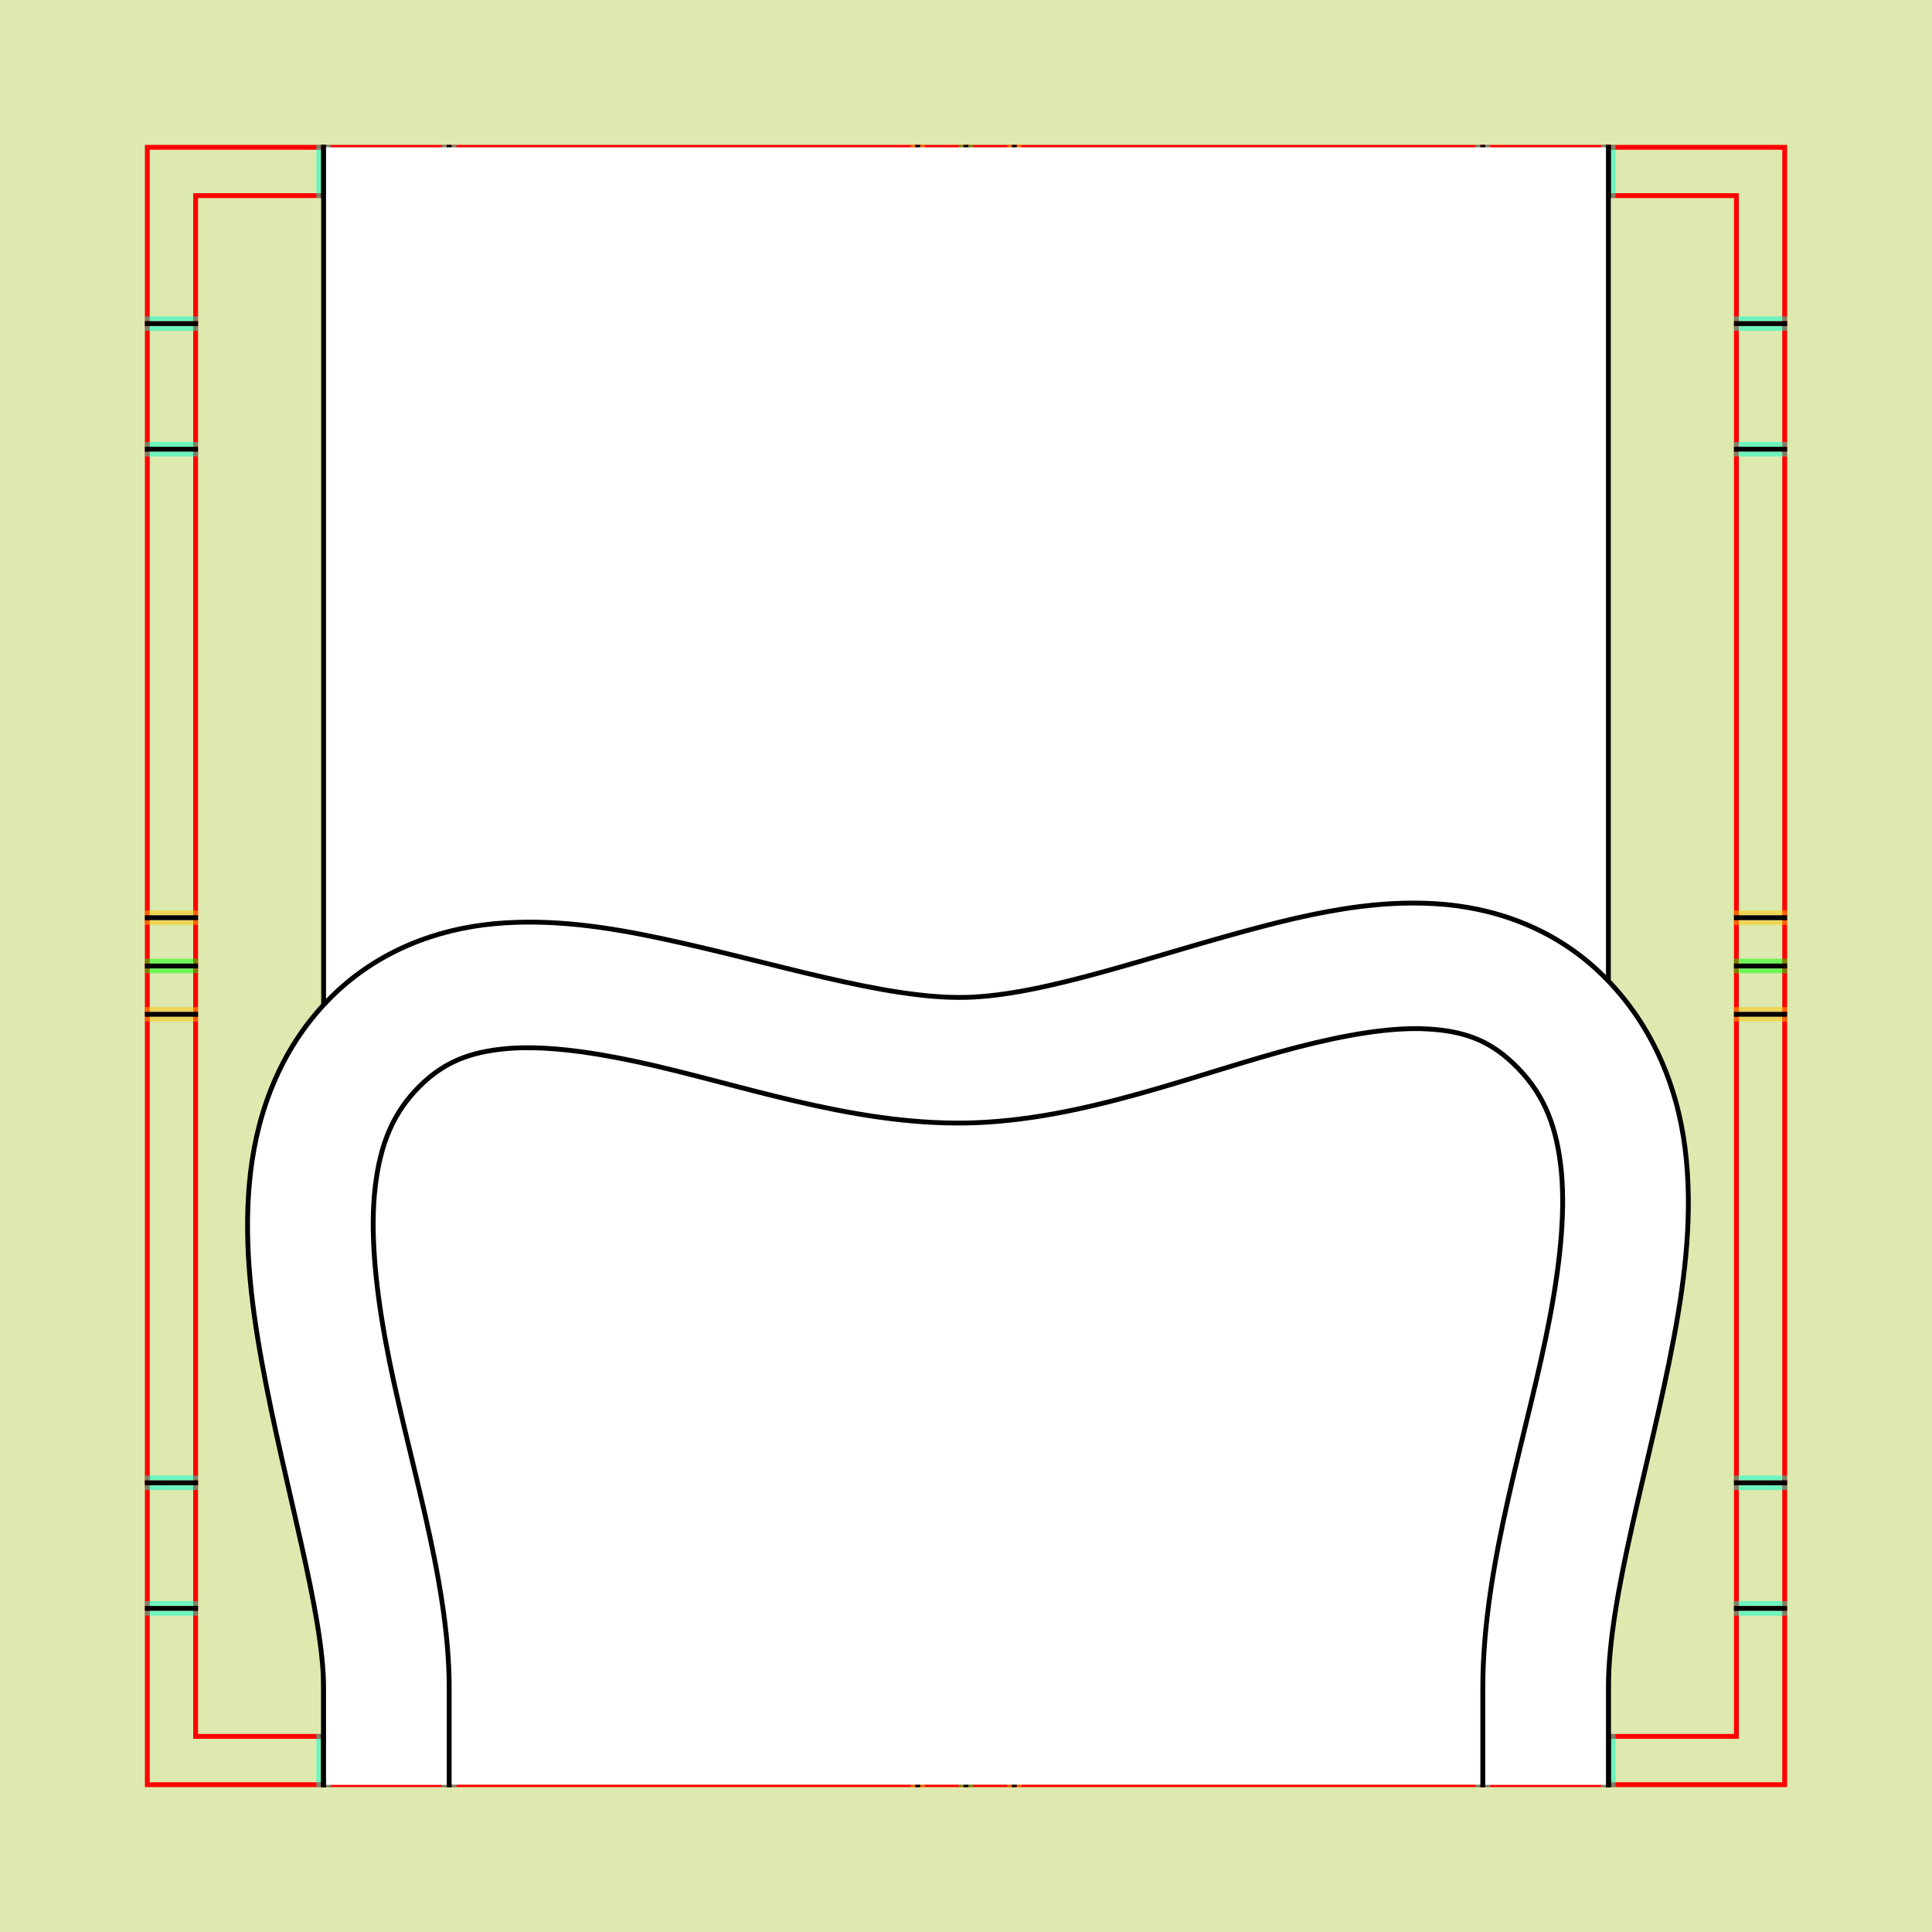
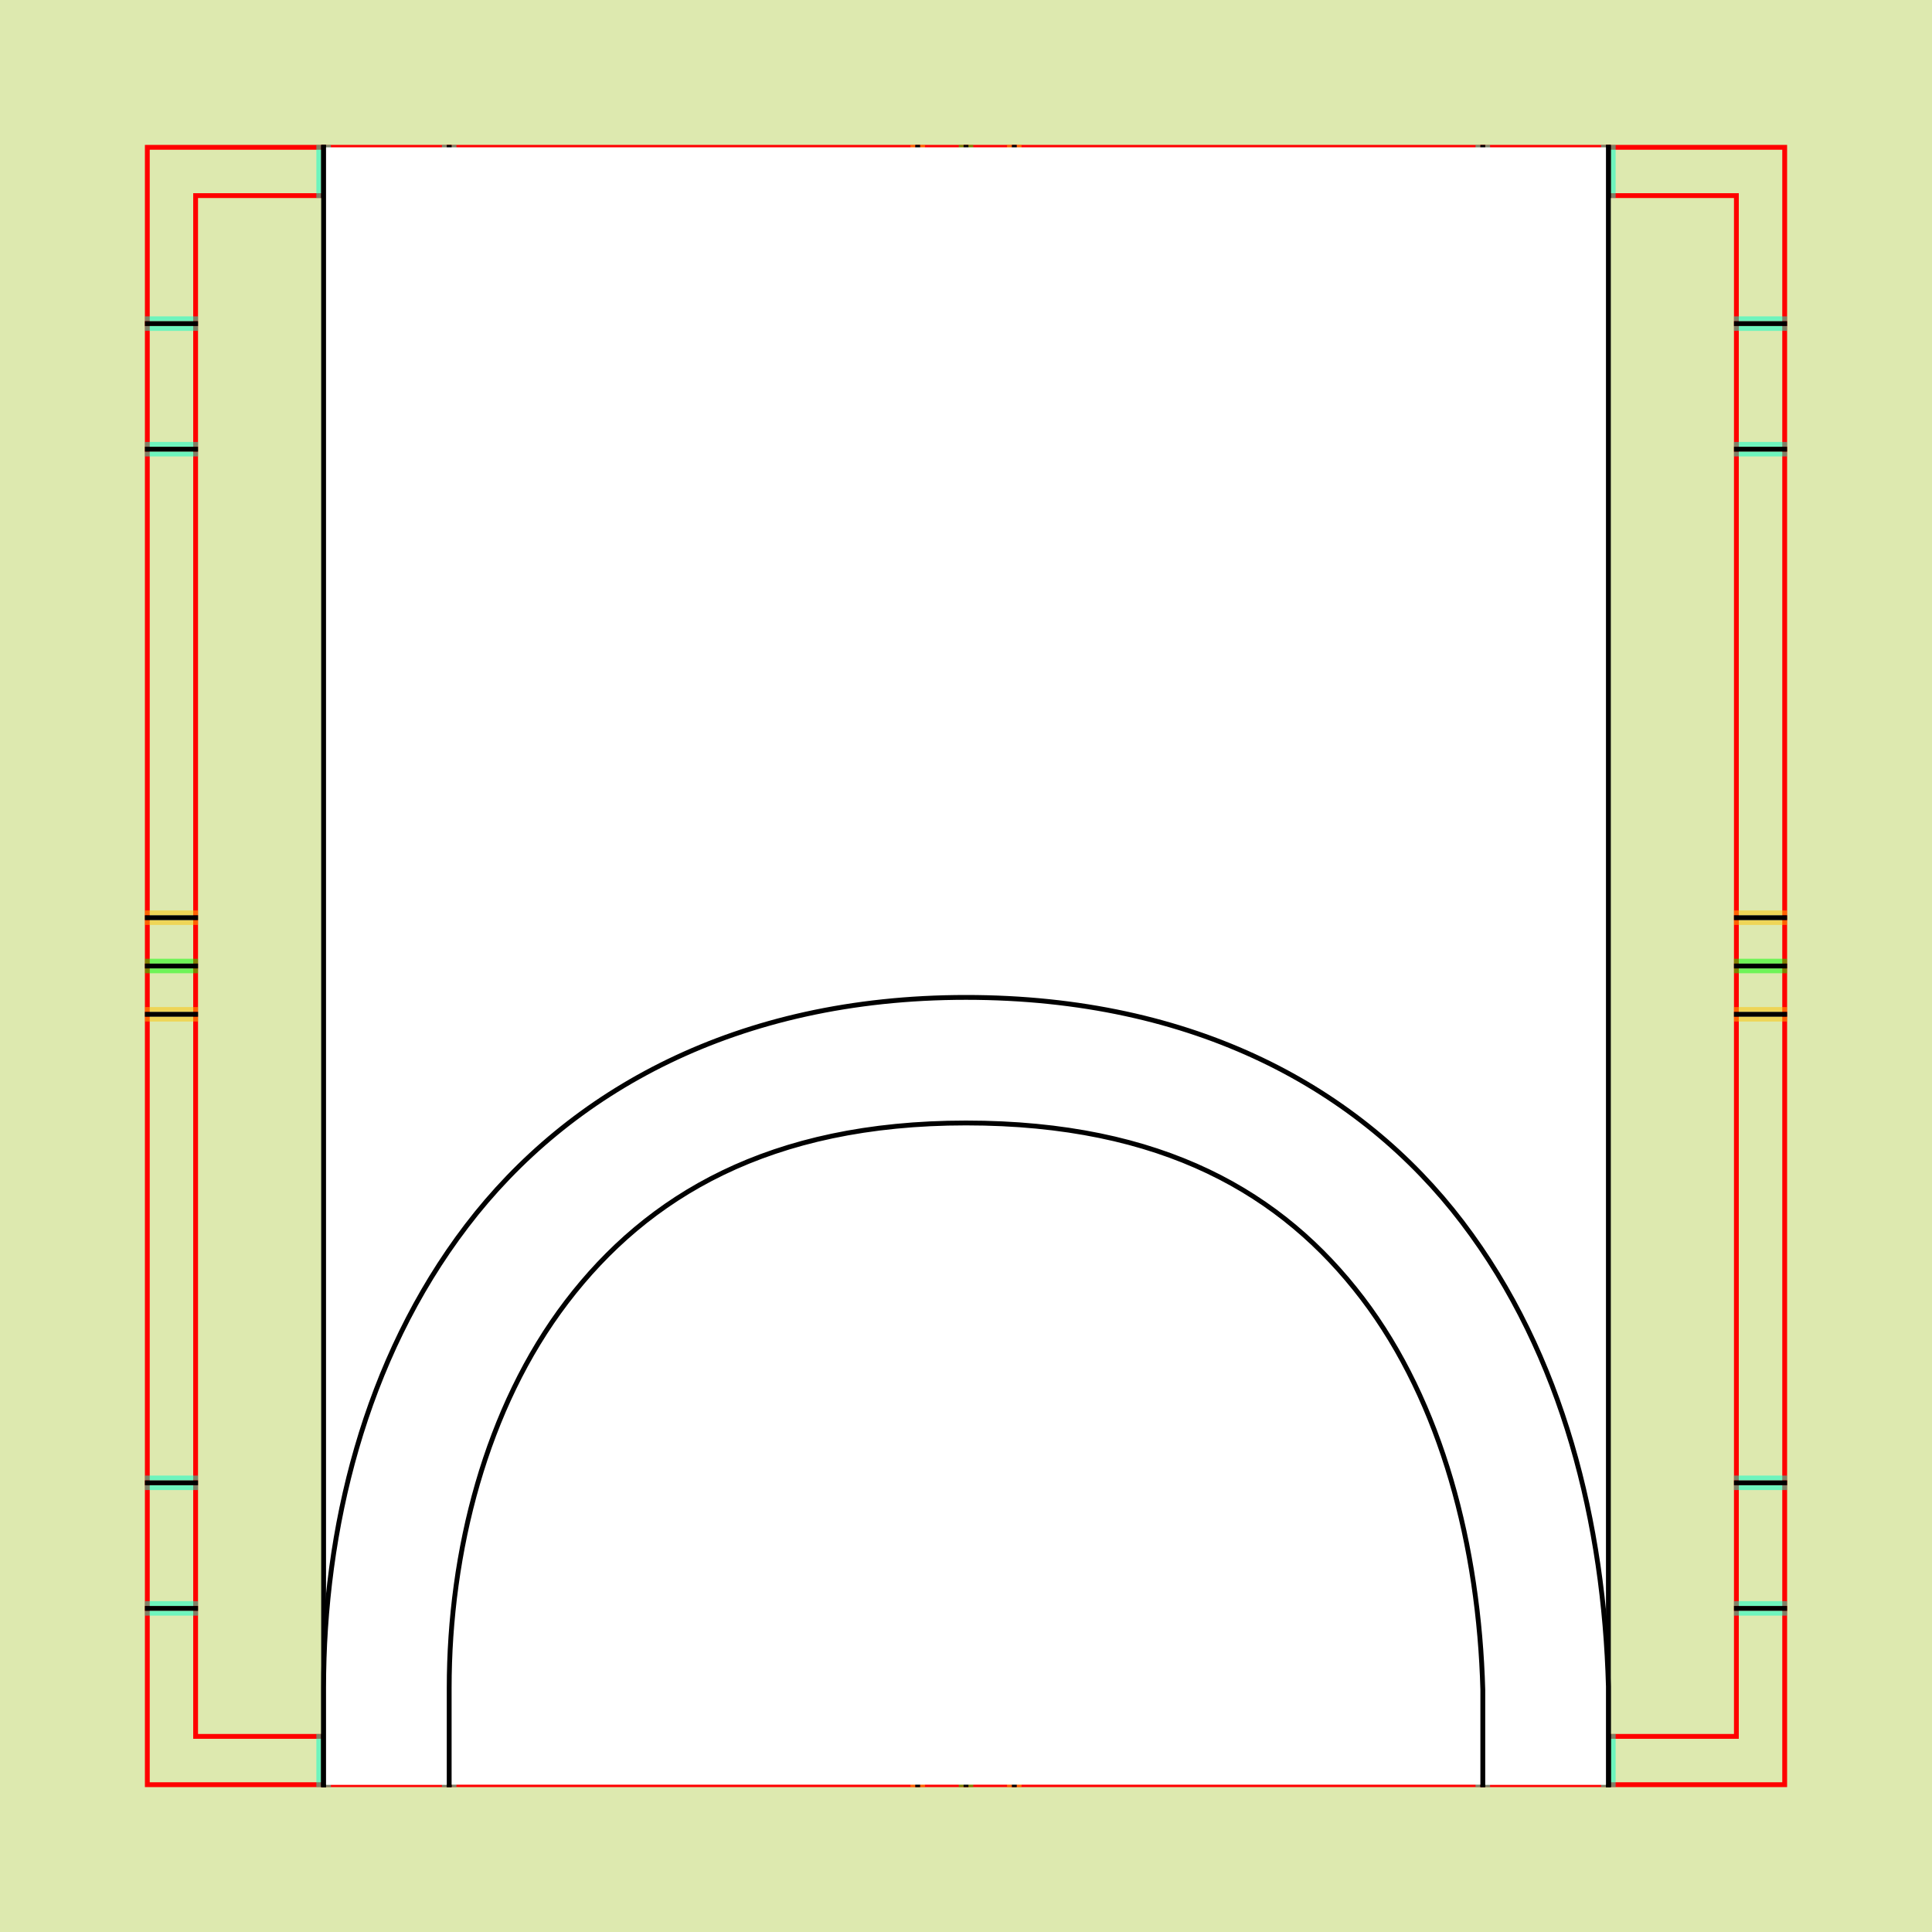
<svg xmlns="http://www.w3.org/2000/svg" style="display:inline" version="1.1" id="svg2902" height="400" width="400">
  <defs id="defs2904" />
  <g id="bg">
    <path style="fill:#dde9af;fill-opacity:1" d="m 0,0 400,0 0,400 -400,0 z" id="bgrect" />
  </g>
  <g id="XX_referenz" style="display:inline">
    <path id="innerframe" style="fill:none;stroke:#ff0000;stroke-width:1" d="m 40.5,40.5 319,0 0,319 -319,0 0,-319 z" />
    <path id="outerframe" style="fill:none;stroke:#ff0000;stroke-width:1" d="m 30.5,30.5 339,0 0,339 -339,0 0,-339 z" />
    <path style="opacity:0.5;fill:none;stroke:#ffc200;stroke-width:1px;stroke-linecap:square" d="m 189,30.5 0,10" id="ref-S-top-1" />
    <path style="opacity:0.5;fill:none;stroke:#ffc200;stroke-width:1px;stroke-linecap:square" d="m 191,30.5 0,10" id="ref-S-top-2" />
    <path style="opacity:0.5;fill:none;stroke:#ffc200;stroke-width:1px;stroke-linecap:square" d="m 209,30.5 0,10" id="ref-S-top-3" />
    <path style="opacity:0.5;fill:none;stroke:#ffc200;stroke-width:1px;stroke-linecap:square" d="m 211,30.5 0,10" id="ref-S-top-4" />
    <path style="opacity:0.5;fill:none;stroke:#00ff00;stroke-width:1px;stroke-linecap:square" d="m 199,30.5 0,10" id="ref-I-top-1" />
    <path style="opacity:0.5;fill:none;stroke:#00ff00;stroke-width:1px;stroke-linecap:square" d="m 201,30.5 0,10" id="ref-I-top-2" />
    <path style="opacity:0.5;fill:none;stroke:#00ffcc;stroke-width:1px;stroke-linecap:square" d="m 66,30.5 0,10" id="ref-C-top-1" />
    <path style="opacity:0.5;fill:none;stroke:#00ffcc;stroke-width:1px;stroke-linecap:square" d="m 68,30.5 0,10" id="ref-C-top-2" />
    <path style="opacity:0.5;fill:none;stroke:#00ffcc;stroke-width:1px;stroke-linecap:square" d="m 92,30.5 0,10" id="ref-C-top-3" />
    <path style="opacity:0.5;fill:none;stroke:#00ffcc;stroke-width:1px;stroke-linecap:square" d="m 94,30.5 0,10" id="ref-C-top-4" />
    <path style="opacity:0.5;fill:none;stroke:#00ffcc;stroke-width:1px;stroke-linecap:square" d="m 306,30.5 0,10" id="ref-C-top-5" />
    <path style="opacity:0.5;fill:none;stroke:#00ffcc;stroke-width:1px;stroke-linecap:square" d="m 308,30.5 0,10" id="ref-C-top-6" />
    <path style="opacity:0.5;fill:none;stroke:#00ffcc;stroke-width:1px;stroke-linecap:square" d="m 332,30.5 0,10" id="ref-C-top-7" />
    <path style="opacity:0.5;fill:none;stroke:#00ffcc;stroke-width:1px;stroke-linecap:square" d="m 334,30.5 0,10" id="ref-C-top-8" />
    <path style="opacity:0.5;fill:none;stroke:#ffc200;stroke-width:1px;stroke-linecap:square" d="m 369.5,189 -10,0" id="ref-S-right-1" />
    <path style="opacity:0.5;fill:none;stroke:#ffc200;stroke-width:1px;stroke-linecap:square" d="m 369.5,191 -10,0" id="ref-S-right-2" />
    <path style="opacity:0.5;fill:none;stroke:#ffc200;stroke-width:1px;stroke-linecap:square" d="m 369.5,209 -10,0" id="ref-S-right-3" />
    <path style="opacity:0.5;fill:none;stroke:#ffc200;stroke-width:1px;stroke-linecap:square" d="m 369.5,211 -10,0" id="ref-S-right-4" />
    <path style="opacity:0.5;fill:none;stroke:#00ff00;stroke-width:1px;stroke-linecap:square" d="m 369.5,199 -10,0" id="ref-I-right-1" />
    <path style="opacity:0.5;fill:none;stroke:#00ff00;stroke-width:1px;stroke-linecap:square" d="m 369.5,201 -10,0" id="ref-I-right-2" />
    <path style="opacity:0.5;fill:none;stroke:#00ffcc;stroke-width:1px;stroke-linecap:square" d="m 369.5,66 -10,0" id="ref-C-right-1" />
    <path style="opacity:0.5;fill:none;stroke:#00ffcc;stroke-width:1px;stroke-linecap:square" d="m 369.5,68 -10,0" id="ref-C-right-2" />
    <path style="opacity:0.5;fill:none;stroke:#00ffcc;stroke-width:1px;stroke-linecap:square" d="m 369.5,92 -10,0" id="ref-C-right-3" />
    <path style="opacity:0.5;fill:none;stroke:#00ffcc;stroke-width:1px;stroke-linecap:square" d="m 369.5,94 -10,0" id="ref-C-right-4" />
    <path style="opacity:0.5;fill:none;stroke:#00ffcc;stroke-width:1px;stroke-linecap:square" d="m 369.5,306 -10,0" id="ref-C-right-5" />
    <path style="opacity:0.5;fill:none;stroke:#00ffcc;stroke-width:1px;stroke-linecap:square" d="m 369.5,308 -10,0" id="ref-C-right-6" />
    <path style="opacity:0.5;fill:none;stroke:#00ffcc;stroke-width:1px;stroke-linecap:square" d="m 369.5,332 -10,0" id="ref-C-right-7" />
    <path style="opacity:0.5;fill:none;stroke:#00ffcc;stroke-width:1px;stroke-linecap:square" d="m 369.5,334 -10,0" id="ref-C-right-8" />
    <path style="opacity:0.5;fill:none;stroke:#ffc200;stroke-width:1px;stroke-linecap:square" d="m 189,369.5 0,-10" id="ref-S-bottom-1" />
    <path style="opacity:0.5;fill:none;stroke:#ffc200;stroke-width:1px;stroke-linecap:square" d="m 191,369.5 0,-10" id="ref-S-bottom-2" />
    <path style="opacity:0.5;fill:none;stroke:#ffc200;stroke-width:1px;stroke-linecap:square" d="m 209,369.5 0,-10" id="ref-S-bottom-3" />
    <path style="opacity:0.5;fill:none;stroke:#ffc200;stroke-width:1px;stroke-linecap:square" d="m 211,369.5 0,-10" id="ref-S-bottom-4" />
    <path style="opacity:0.5;fill:none;stroke:#00ff00;stroke-width:1px;stroke-linecap:square" d="m 199,369.5 0,-10" id="ref-I-bottom-1" />
    <path style="opacity:0.5;fill:none;stroke:#00ff00;stroke-width:1px;stroke-linecap:square" d="m 201,369.5 0,-10" id="ref-I-bottom-2" />
    <path style="opacity:0.5;fill:none;stroke:#00ffcc;stroke-width:1px;stroke-linecap:square" d="m 66,369.5 0,-10" id="ref-C-bottom-1" />
    <path style="opacity:0.5;fill:none;stroke:#00ffcc;stroke-width:1px;stroke-linecap:square" d="m 68,369.5 0,-10" id="ref-C-bottom-2" />
    <path style="opacity:0.5;fill:none;stroke:#00ffcc;stroke-width:1px;stroke-linecap:square" d="m 92,369.5 0,-10" id="ref-C-bottom-3" />
    <path style="opacity:0.5;fill:none;stroke:#00ffcc;stroke-width:1px;stroke-linecap:square" d="m 94,369.5 0,-10" id="ref-C-bottom-4" />
    <path style="opacity:0.5;fill:none;stroke:#00ffcc;stroke-width:1px;stroke-linecap:square" d="m 306,369.5 0,-10" id="ref-C-bottom-5" />
    <path style="opacity:0.5;fill:none;stroke:#00ffcc;stroke-width:1px;stroke-linecap:square" d="m 308,369.5 0,-10" id="ref-C-bottom-6" />
    <path style="opacity:0.5;fill:none;stroke:#00ffcc;stroke-width:1px;stroke-linecap:square" d="m 332,369.5 0,-10" id="ref-C-bottom-7" />
    <path style="opacity:0.5;fill:none;stroke:#00ffcc;stroke-width:1px;stroke-linecap:square" d="m 334,369.5 0,-10" id="ref-C-bottom-8" />
    <path style="opacity:0.5;fill:none;stroke:#ffc200;stroke-width:1px;stroke-linecap:square" d="m 30.5,189 10,0" id="ref-S-left-1" />
    <path style="opacity:0.5;fill:none;stroke:#ffc200;stroke-width:1px;stroke-linecap:square" d="m 30.5,191 10,0" id="ref-S-left-2" />
    <path style="opacity:0.5;fill:none;stroke:#ffc200;stroke-width:1px;stroke-linecap:square" d="m 30.5,209 10,0" id="ref-S-left-3" />
    <path style="opacity:0.5;fill:none;stroke:#ffc200;stroke-width:1px;stroke-linecap:square" d="m 30.5,211 10,0" id="ref-S-left-4" />
    <path style="opacity:0.5;fill:none;stroke:#00ff00;stroke-width:1px;stroke-linecap:square" d="m 40.5,199 -10,0" id="ref-I-left-1" />
    <path style="opacity:0.5;fill:none;stroke:#00ff00;stroke-width:1px;stroke-linecap:square" d="m 40.5,201 -10,0" id="ref-I-left-2" />
    <path style="opacity:0.5;fill:none;stroke:#00ffcc;stroke-width:1px;stroke-linecap:square" d="m 30.5,66 10,0" id="ref-C-left-1" />
    <path style="opacity:0.5;fill:none;stroke:#00ffcc;stroke-width:1px;stroke-linecap:square" d="m 30.5,68 10,0" id="ref-C-left-2" />
    <path style="opacity:0.5;fill:none;stroke:#00ffcc;stroke-width:1px;stroke-linecap:square" d="m 30.5,92 10,0" id="ref-C-left-3" />
    <path style="opacity:0.5;fill:none;stroke:#00ffcc;stroke-width:1px;stroke-linecap:square" d="m 30.5,94 10,0" id="ref-C-left-4" />
    <path style="opacity:0.5;fill:none;stroke:#00ffcc;stroke-width:1px;stroke-linecap:square" d="m 30.5,306 10,0" id="ref-C-left-5" />
    <path style="opacity:0.5;fill:none;stroke:#00ffcc;stroke-width:1px;stroke-linecap:square" d="m 30.5,308 10,0" id="ref-C-left-6" />
    <path style="opacity:0.5;fill:none;stroke:#00ffcc;stroke-width:1px;stroke-linecap:square" d="m 30.5,332 10,0" id="ref-C-left-7" />
    <path style="opacity:0.5;fill:none;stroke:#00ffcc;stroke-width:1px;stroke-linecap:square" d="m 30.5,334 10,0" id="ref-C-left-8" />
    <path style="fill:none;stroke:#000000;stroke-width:1px;stroke-linecap:square" d="m 190,30.5 0,10" id="S-top-1" />
    <path style="fill:none;stroke:#000000;stroke-width:1px;stroke-linecap:square" d="m 210,30.5 0,10" id="S-top-2" />
    <path style="fill:none;stroke:#000000;stroke-width:1px;stroke-linecap:square" d="m 369.5,190 -10,0" id="S-right-1" />
    <path style="fill:none;stroke:#000000;stroke-width:1px;stroke-linecap:square" d="m 369.5,210 -10,0" id="S-right-2" />
    <path style="fill:none;stroke:#000000;stroke-width:1px;stroke-linecap:square" d="m 190,369.5 0,-10" id="S-bottom-1" />
    <path style="fill:none;stroke:#000000;stroke-width:1px;stroke-linecap:square" d="m 210,369.5 0,-10" id="S-bottom-2" />
    <path style="fill:none;stroke:#000000;stroke-width:1px;stroke-linecap:square" d="m 30.5,190 10,0" id="S-left-1" />
    <path style="fill:none;stroke:#000000;stroke-width:1px;stroke-linecap:square" d="m 30.5,210 10,0" id="S-left-2" />
    <path style="fill:none;stroke:#000000;stroke-width:1px;stroke-linecap:square" d="m 200,30.5 0,10" id="I-top-1" />
    <path style="fill:none;stroke:#000000;stroke-width:1px;stroke-linecap:square" d="m 369.5,200 -10,0" id="I-right-1" />
    <path style="fill:none;stroke:#000000;stroke-width:1px;stroke-linecap:square" d="m 200,369.5 0,-10" id="I-bottom-1" />
    <path style="fill:none;stroke:#000000;stroke-width:1px;stroke-linecap:square" d="m 40.5,200 -10,0" id="I-left-1" />
    <path style="fill:none;stroke:#000000;stroke-width:1px;stroke-linecap:square" d="m 67,30.5 0,10" id="C-top-1" />
    <path style="fill:none;stroke:#000000;stroke-width:1px;stroke-linecap:square" d="m 93,30.5 0,10" id="C-top-2" />
    <path style="fill:none;stroke:#000000;stroke-width:1px;stroke-linecap:square" d="m 307,30.5 0,10" id="C-top-3" />
    <path style="fill:none;stroke:#000000;stroke-width:1px;stroke-linecap:square" d="m 333,30.5 0,10" id="C-top-4" />
    <path style="fill:none;stroke:#000000;stroke-width:1px;stroke-linecap:square" d="m 369.5,67 -10,0" id="C-right-1" />
    <path style="fill:none;stroke:#000000;stroke-width:1px;stroke-linecap:square" d="m 369.5,93 -10,0" id="C-right-2" />
    <path style="fill:none;stroke:#000000;stroke-width:1px;stroke-linecap:square" d="m 369.5,307 -10,0" id="C-right-3" />
    <path style="fill:none;stroke:#000000;stroke-width:1px;stroke-linecap:square" d="m 369.5,333 -10,0" id="C-right-4" />
    <path style="fill:none;stroke:#000000;stroke-width:1px;stroke-linecap:square" d="m 67,369.5 0,-10" id="C-bottom-1" />
    <path style="fill:none;stroke:#000000;stroke-width:1px;stroke-linecap:square" d="m 93,369.5 0,-10" id="C-bottom-2" />
    <path style="fill:none;stroke:#000000;stroke-width:1px;stroke-linecap:square" d="m 307,369.5 0,-10" id="C-bottom-3" />
    <path style="fill:none;stroke:#000000;stroke-width:1px;stroke-linecap:square" d="m 333,369.5 0,-10" id="C-bottom-4" />
    <path style="fill:none;stroke:#000000;stroke-width:1px;stroke-linecap:square" d="m 30.5,67 10,0" id="C-left-1" />
    <path style="fill:none;stroke:#000000;stroke-width:1px;stroke-linecap:square" d="m 30.5,93 10,0" id="C-left-2" />
    <path style="fill:none;stroke:#000000;stroke-width:1px;stroke-linecap:square" d="m 30.5,307 10,0" id="C-left-3" />
    <path style="fill:none;stroke:#000000;stroke-width:1px;stroke-linecap:square" d="m 30.5,333 10,0" id="C-left-4" />
  </g>
  <g id="layer1" style="display:none">
    <path d="M 72,360.5 C 72,227.356 67,125.116 67,41.5 l 0,-11 266,0 0,11 c 0,86.654 -5,180.882 -5,319 z" style="fill:#ffffff;stroke:none;display:inline" id="path3946" />
    <path id="C-top-4-2" style="fill:none;stroke:#000000;stroke-width:1px;stroke-linecap:square;display:inline" d="m 333,30.5 0,11 c 0,86.654 -5,180.882 -5,319 m -261,-330 0,11 c 0,83.616 5,185.856 5,319" />
    <path id="C-bottom-2-6" style="fill:none;stroke:#000000;stroke-width:1px;stroke-linecap:square;display:inline" d="m 93,369.5 0,-10 m -26,10 0,-10" />
    <path id="C-bottom-4-9" style="fill:none;stroke:#000000;stroke-width:1px;stroke-linecap:square;display:inline" d="m 333,369.5 0,-10 m -26,10 0,-10" />
    <path id="path3932" style="fill:none;stroke:#ff00ff;stroke-width:26;stroke-linecap:butt;stroke-miterlimit:4;stroke-dasharray:none;display:inline" d="m 320,369.5 0,-10 0,-10 c -1.724,-62.903 -31.911,-130 -120,-130 -88.089,0 -120,69.078 -120,130 l 0,10 0,10" />
    <path id="path3932-7" style="fill:none;stroke:#00ff00;stroke-width:26;stroke-linecap:butt;stroke-miterlimit:4;stroke-dasharray:none;display:inline" d="m 320,369.5 0,-10 0,-10 c 0,-45.182 35.781,-107.1 2.115,-138.886 C 292.439,182.595 240.804,218.686 200,219.5 159.281,220.312 106.927,186.947 77.885,215.5 46.03,246.819 80,310.833 80,349.5 l 0,10 0,10" />
  </g>
  <g id="layer2" style="display:none">
-     <path d="M 72,360.5 C 72,227.356 67,125.116 67,41.5 l 0,-11 266,0 0,11 c 0,86.654 -5,180.882 -5,319 z" style="fill:#ffffff;stroke:none;display:inline" id="path3946-1" />
+     <path d="M 72,360.5 C 72,227.356 67,125.116 67,41.5 l 0,-11 266,0 0,11 c 0,86.654 -5,180.882 -5,319 z" style="fill:#ffffff;stroke:none;display:inline" id="path3946-1" zpos="-1" />
    <path id="C-top-4-2-6" style="fill:none;stroke:#000000;stroke-width:1px;stroke-linecap:square;display:inline" d="m 333,30.5 0,11 c 0,86.654 -5,180.882 -5,319 m -261,-330 0,11 c 0,83.616 5,185.856 5,319" />
  </g>
  <g style="display:inline" id="g4144">
-     <path d="m 333,369.5 -266,0 0,-339 266,0 z" style="fill:#ffffff;stroke:none;display:inline" id="path4205" />
+     <path d="m 333,369.5 -266,0 0,-339 266,0 z" style="fill:#ffffff;stroke:none;display:inline" id="path4205" zpos="-1" />
    <path id="C-bottom-4-2" style="fill:none;stroke:#000000;stroke-width:1px;stroke-linecap:square;display:inline" d="m 333,369.5 0,-329 0,-10 m -266,339 0,-329 0,-10" />
  </g>
-   <g id="layer3" style="display:none">
+   <g id="layer3" style="display:inline">
    <path d="m 333,369.5 -26,0 0,-19.656 c -0.808,-29.501 -8.428,-59.397 -24.938,-81.062 C 265.553,247.116 240.744,232.5 200,232.5 c -40.646,0 -65.945,15.09 -82.688,37.031 C 100.57,291.472 93,321.309 93,349.5 l 0,20 -26,0 0,-20 C 67,316.769 75.39,281.61 96.625,253.781 117.86,225.953 152.557,206.5 200,206.5 c 47.345,0 81.681,18.923 102.719,46.531 21.038,27.609 29.366,62.723 30.281,96.125 z" style="font-size:medium;font-style:normal;font-variant:normal;font-weight:normal;font-stretch:normal;text-indent:0;text-align:start;text-decoration:none;line-height:normal;letter-spacing:normal;word-spacing:normal;text-transform:none;direction:ltr;block-progression:tb;writing-mode:lr-tb;text-anchor:start;baseline-shift:baseline;color:#000000;fill:#ffffff;stroke:none;stroke-width:1px;marker:none;visibility:visible;display:inline;overflow:visible;enable-background:accumulate;font-family:Sans;-inkscape-font-specification:Sans" id="path4025" />
    <path id="path3932-3" style="font-size:medium;font-style:normal;font-variant:normal;font-weight:normal;font-stretch:normal;text-indent:0;text-align:start;text-decoration:none;line-height:normal;letter-spacing:normal;word-spacing:normal;text-transform:none;direction:ltr;block-progression:tb;writing-mode:lr-tb;text-anchor:start;baseline-shift:baseline;color:#000000;fill:none;stroke:#000000;stroke-width:1px;stroke-linecap:square;stroke-linejoin:miter;stroke-miterlimit:4;stroke-opacity:1;stroke-dasharray:none;stroke-dashoffset:0;marker:none;visibility:visible;display:inline;overflow:visible;enable-background:accumulate;font-family:Sans;-inkscape-font-specification:Sans" d="m 307,369.5 0,-10 0,-9.656 c -0.808,-29.501 -8.428,-59.397 -24.938,-81.062 C 265.553,247.116 240.744,232.5 200,232.5 c -40.646,0 -65.945,15.09 -82.688,37.031 C 100.57,291.472 93,321.309 93,349.5 l 0,10 0,10 m -26,0 0,-10 0,-10 C 67,316.769 75.39,281.61 96.625,253.781 117.86,225.953 152.557,206.5 200,206.5 c 47.345,0 81.681,18.923 102.719,46.531 21.038,27.609 29.366,62.723 30.281,96.125 l 0,10.344 0,10" />
  </g>
-   <g id="layer4" style="display:inline">
+   <g id="layer4" style="display:none">
    <path d="m 333,369.5 -26,0 0,-20 c 0,-26.023 9.41,-53.05 13.906,-76.875 2.248,-11.913 3.292,-22.834 2.188,-31.625 -1.105,-8.791 -3.857,-15.226 -9.906,-20.938 -5.038,-4.756 -10.241,-6.613 -17.656,-7.031 -7.415,-0.418 -16.759,1.153 -27.031,3.812 -20.544,5.318 -44.127,15.175 -68.25,15.656 -24.019,0.479 -47.77,-8.268 -68.406,-12.688 -10.318,-2.21 -19.708,-3.384 -27.156,-2.688 -7.449,0.696 -12.722,2.774 -17.688,7.656 -5.561,5.468 -8.261,12.001 -9.312,20.938 -1.051,8.937 -0.046,19.947 2.094,31.688 C 84.06,300.886 93,326.359 93,349.5 l 0,20 -26,0 0,-20 c 0,-15.527 -8.039,-41.414 -12.781,-67.438 -2.371,-13.012 -3.883,-26.292 -2.344,-39.375 1.539,-13.083 6.54,-26.277 16.906,-36.469 9.555,-9.395 21.692,-13.865 33.5,-14.969 11.808,-1.104 23.51,0.664 35,3.125 22.981,4.922 45.769,12.458 62.469,12.125 16.681,-0.333 39.326,-8.918 62.219,-14.844 8.585,-2.222 17.289,-4.065 26.125,-4.562 2.945,-0.166 5.934,-0.167 8.906,0 11.888,0.67 24.231,4.809 34.031,14.062 10.784,10.182 16.189,23.423 17.844,36.594 1.655,13.171 0.083,26.5 -2.406,39.688 C 341.491,303.813 333,330.341 333,349.5 z" style="font-size:medium;font-style:normal;font-variant:normal;font-weight:normal;font-stretch:normal;text-indent:0;text-align:start;text-decoration:none;line-height:normal;letter-spacing:normal;word-spacing:normal;text-transform:none;direction:ltr;block-progression:tb;writing-mode:lr-tb;text-anchor:start;baseline-shift:baseline;color:#000000;fill:#ffffff;stroke:none;stroke-width:1px;marker:none;visibility:visible;display:inline;overflow:visible;enable-background:accumulate;font-family:Sans;-inkscape-font-specification:Sans" id="path4082" />
    <path id="path3932-7-6" style="font-size:medium;font-style:normal;font-variant:normal;font-weight:normal;font-stretch:normal;text-indent:0;text-align:start;text-decoration:none;line-height:normal;letter-spacing:normal;word-spacing:normal;text-transform:none;direction:ltr;block-progression:tb;writing-mode:lr-tb;text-anchor:start;baseline-shift:baseline;color:#000000;fill:none;stroke:#000000;stroke-width:1px;stroke-linecap:square;stroke-linejoin:miter;stroke-miterlimit:4;stroke-opacity:1;stroke-dasharray:none;stroke-dashoffset:0;marker:none;visibility:visible;display:inline;overflow:visible;enable-background:accumulate;font-family:Sans;-inkscape-font-specification:Sans" d="m 93,369.5 0,-10 0,-10 c 0,-23.141 -8.94,-48.614 -13.219,-72.094 -2.139,-11.74 -3.145,-22.751 -2.094,-31.688 1.051,-8.937 3.751,-15.47 9.312,-20.938 4.965,-4.882 10.239,-6.96 17.688,-7.656 7.449,-0.696 16.838,0.478 27.156,2.688 20.636,4.42 44.387,13.167 68.406,12.688 24.123,-0.481 47.706,-10.338 68.25,-15.656 10.272,-2.659 19.616,-4.23 27.031,-3.812 7.415,0.418 12.619,2.275 17.656,7.031 6.049,5.711 8.802,12.147 9.906,20.938 1.105,8.791 0.061,19.712 -2.188,31.625 C 316.41,296.45 307,323.477 307,349.5 l 0,10 0,10 m -240,0 0,-10 0,-10 c 0,-15.527 -8.039,-41.414 -12.781,-67.438 -2.371,-13.012 -3.883,-26.292 -2.344,-39.375 1.539,-13.083 6.54,-26.277 16.906,-36.469 9.555,-9.395 21.692,-13.865 33.5,-14.969 11.808,-1.104 23.51,0.664 35,3.125 22.981,4.922 45.769,12.458 62.469,12.125 16.681,-0.333 39.326,-8.918 62.219,-14.844 8.585,-2.222 17.289,-4.065 26.125,-4.562 2.945,-0.166 5.934,-0.167 8.906,0 11.888,0.67 24.231,4.809 34.031,14.062 10.784,10.182 16.189,23.423 17.844,36.594 1.655,13.171 0.083,26.5 -2.406,39.688 C 341.491,303.813 333,330.341 333,349.5 l 0,10 0,10" />
  </g>
  <g id="g4052" style="display:none">
    <path d="m 333,369.5 -26,0 0,-13 0,-57 c 0,-24.766 5.95,-47.362 8.906,-67.562 2.957,-20.201 3.157,-37.145 -5.312,-53.281 C 291.108,141.531 266.185,112.524 200,112.5 134.205,112.476 97.29,145.951 79.625,183.094 71.796,199.555 73.977,216.444 79.188,236.031 84.398,255.618 93,276.624 93,299.5 l 0,57 0,13 -26,0 0,-13 0,-57 C 67,283.708 59.782,264.22 54.062,242.719 48.343,221.218 44.494,196.427 56.156,171.906 77.473,127.086 125.075,86.473 200,86.5 c 74.535,0.027 111.98,38.824 133.625,80.062 12.096,23.046 11.242,46.973 8,69.125 C 338.383,257.839 333,279.084 333,299.5 l 0,57 z" style="font-size:medium;font-style:normal;font-variant:normal;font-weight:normal;font-stretch:normal;text-indent:0;text-align:start;text-decoration:none;line-height:normal;letter-spacing:normal;word-spacing:normal;text-transform:none;direction:ltr;block-progression:tb;writing-mode:lr-tb;text-anchor:start;baseline-shift:baseline;color:#000000;fill:#ffffff;stroke:none;stroke-width:1px;marker:none;visibility:visible;display:inline;overflow:visible;enable-background:accumulate;font-family:Sans;-inkscape-font-specification:Sans" id="path4116" />
    <path id="path4058" style="font-size:medium;font-style:normal;font-variant:normal;font-weight:normal;font-stretch:normal;text-indent:0;text-align:start;text-decoration:none;line-height:normal;letter-spacing:normal;word-spacing:normal;text-transform:none;direction:ltr;block-progression:tb;writing-mode:lr-tb;text-anchor:start;baseline-shift:baseline;color:#000000;fill:none;stroke:#000000;stroke-width:1px;stroke-linecap:square;stroke-linejoin:miter;stroke-miterlimit:4;stroke-opacity:1;stroke-dasharray:none;stroke-dashoffset:0;marker:none;visibility:visible;display:inline;overflow:visible;enable-background:accumulate;font-family:Sans;-inkscape-font-specification:Sans" d="m 333,369.5 0,-10 0,-3 0,-57 c 0,-20.416 5.383,-41.661 8.625,-63.812 3.242,-22.152 4.096,-46.079 -8,-69.125 C 311.98,125.324 274.535,86.527 200,86.5 125.075,86.473 77.473,127.086 56.156,171.906 44.494,196.427 48.343,221.218 54.062,242.719 59.782,264.22 67,283.708 67,299.5 l 0,57 0,3 0,10 m 240,0 0,-10 0,-3 0,-57 c 0,-24.766 5.95,-47.362 8.906,-67.562 2.957,-20.201 3.157,-37.145 -5.312,-53.281 C 291.108,141.531 266.185,112.524 200,112.5 134.205,112.476 97.29,145.951 79.625,183.094 71.796,199.555 73.977,216.444 79.188,236.031 84.398,255.618 93,276.624 93,299.5 l 0,57 0,3 0,10" />
  </g>
  <g style="display:none" id="g4084" zpos="10">
    <path d="M 93,349.5 C 93.284,324.866 93.383,300.05 87.005,276.018 79.975,239.892 67.921,203.299 73.013,166.14 73.01,147.268 98.653,140.605 110.75,152.625 c 16.259,19.767 16.164,47.208 18.415,71.478 3.91,60.948 -3.693,123.051 10.651,183.011 5.754,25.295 23.201,51.188 50.816,54.665 27.007,5.171 54.321,-12.278 63.555,-37.666 C 271.199,380.051 268.332,331.841 269,285.438 c 0.675,-38.511 -1.714,-77.999 9.104,-115.385 3.405,-15.639 18.165,-29.233 34.746,-22.874 17.978,6.866 14.545,31.142 14.614,46.73 C 324.932,236.432 309.464,277.039 307,319.5 c 0,10 0,20 0,30 l 0,20 26,0 0,-20 c -0.164,-21.402 -0.629,-42.958 4.862,-63.873 7.554,-40.196 20.064,-80.872 14.541,-122.137 -2.591,-24.873 -25.471,-46.127 -50.976,-43.31 -24.845,0.153 -43.277,21.597 -48.873,44.29 -13.574,50.442 -8.234,103.207 -9.755,154.835 -1.41,33.505 -0.151,69.09 -15.244,99.951 -8.369,20.59 -40.326,23.667 -52.166,4.859 -16.673,-26.595 -16.233,-59.571 -18.198,-89.855 -2.547,-54.483 3.317,-109.899 -9.083,-163.496 -4.968,-23.258 -21.167,-47.533 -46.919,-49.428 -25.063,-4.312 -49.936,14.573 -53.634,39.528 -6.229,37.431 4.476,74.759 11.489,111.317 4.963,21.298 9.124,42.933 7.956,64.885 0,4.144 0,8.289 0,12.433 l 0,20 26,0 z" style="font-size:medium;font-style:normal;font-variant:normal;font-weight:normal;font-stretch:normal;text-indent:0;text-align:start;text-decoration:none;line-height:normal;letter-spacing:normal;word-spacing:normal;text-transform:none;direction:ltr;block-progression:tb;writing-mode:lr-tb;text-anchor:start;baseline-shift:baseline;color:#000000;fill:#ffffff;stroke:none;stroke-width:1px;marker:none;visibility:visible;display:inline;overflow:visible;enable-background:accumulate;font-family:Sans;-inkscape-font-specification:Sans" id="path4142" />
    <path id="path4090" style="font-size:medium;font-style:normal;font-variant:normal;font-weight:normal;font-stretch:normal;text-indent:0;text-align:start;text-decoration:none;line-height:normal;letter-spacing:normal;word-spacing:normal;text-transform:none;direction:ltr;block-progression:tb;writing-mode:lr-tb;text-anchor:start;baseline-shift:baseline;color:#000000;fill:none;stroke:#000000;stroke-width:1px;stroke-linecap:square;stroke-linejoin:miter;stroke-miterlimit:4;stroke-opacity:1;stroke-dasharray:none;stroke-dashoffset:0;marker:none;visibility:visible;display:inline;overflow:visible;enable-background:accumulate;font-family:Sans;-inkscape-font-specification:Sans" d="m 93,369.5 0,-10 0,-10 C 93.284,324.866 93.383,300.05 87.005,276.018 79.975,239.892 67.921,203.299 73.013,166.14 73.01,147.268 98.653,140.605 110.75,152.625 c 16.259,19.767 16.164,47.208 18.415,71.478 3.91,60.948 -3.693,123.051 10.651,183.011 5.754,25.295 23.201,51.188 50.816,54.665 27.007,5.171 54.321,-12.278 63.555,-37.666 C 271.199,380.051 268.332,331.841 269,285.438 c 0.675,-38.511 -1.714,-77.999 9.104,-115.385 3.405,-15.639 18.165,-29.233 34.746,-22.874 17.978,6.866 14.545,31.142 14.614,46.73 C 324.932,236.432 309.464,277.039 307,319.5 c 0,10 0,20 0,30 l 0,10 c 0,3.333 0,6.667 0,10 m -240,0 0,-10 0,-10 c 0,-4.144 0,-8.289 0,-12.433 1.167,-21.953 -2.994,-43.587 -7.956,-64.885 -7.014,-36.558 -17.718,-73.886 -11.489,-111.317 3.698,-24.955 28.57,-43.839 53.634,-39.528 25.752,1.894 41.95,26.169 46.919,49.428 12.401,53.597 6.537,109.012 9.083,163.496 1.965,30.284 1.525,63.26 18.198,89.855 11.84,18.809 43.797,15.731 52.166,-4.859 15.093,-30.861 13.833,-66.446 15.244,-99.951 1.521,-51.628 -3.819,-104.393 9.755,-154.835 5.596,-22.693 24.028,-44.137 48.873,-44.29 25.505,-2.817 48.386,18.437 50.976,43.31 5.524,41.265 -6.987,81.941 -14.541,122.137 C 332.371,306.542 332.836,328.098 333,349.5 l 0,10 0,10" />
  </g>
</svg>
